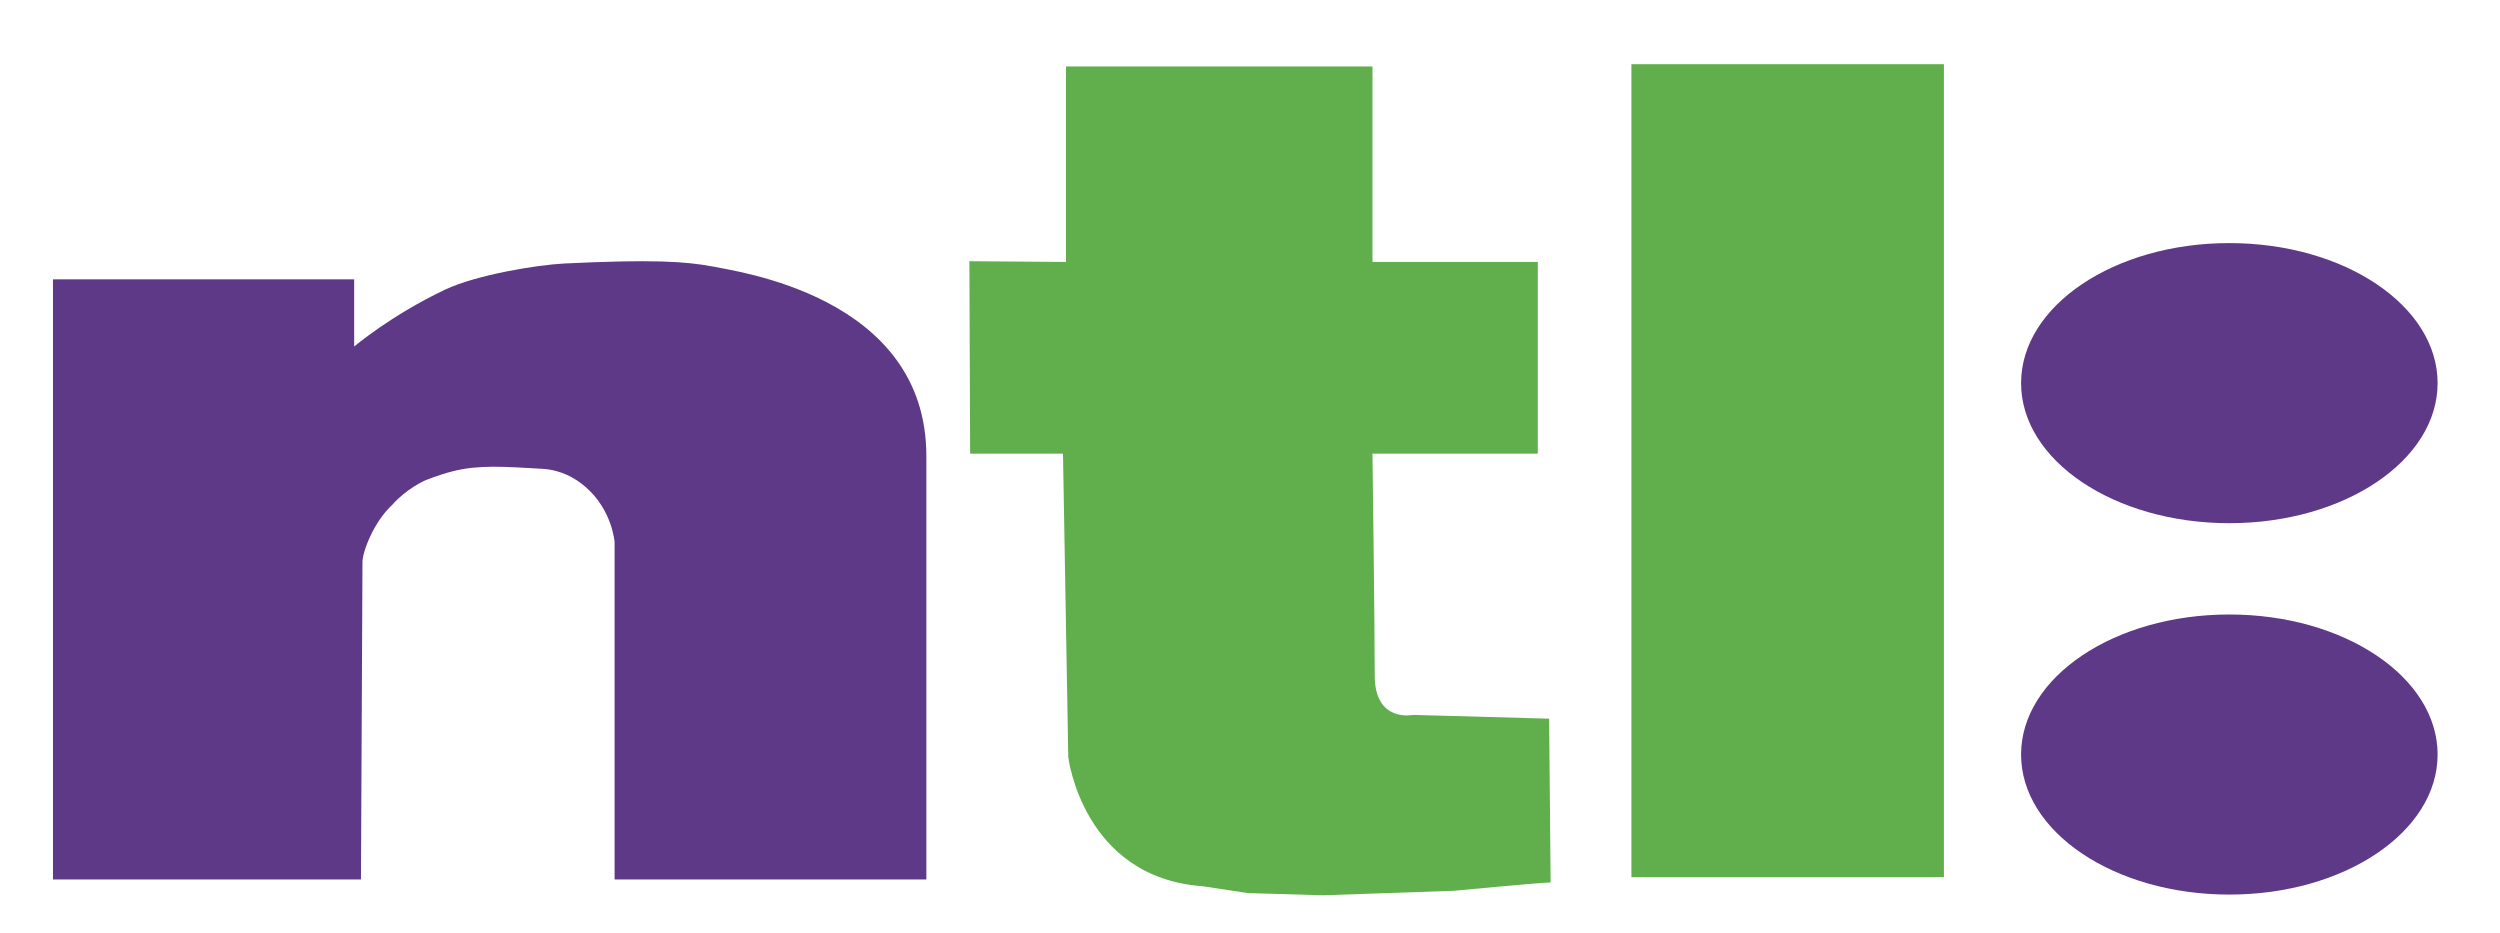
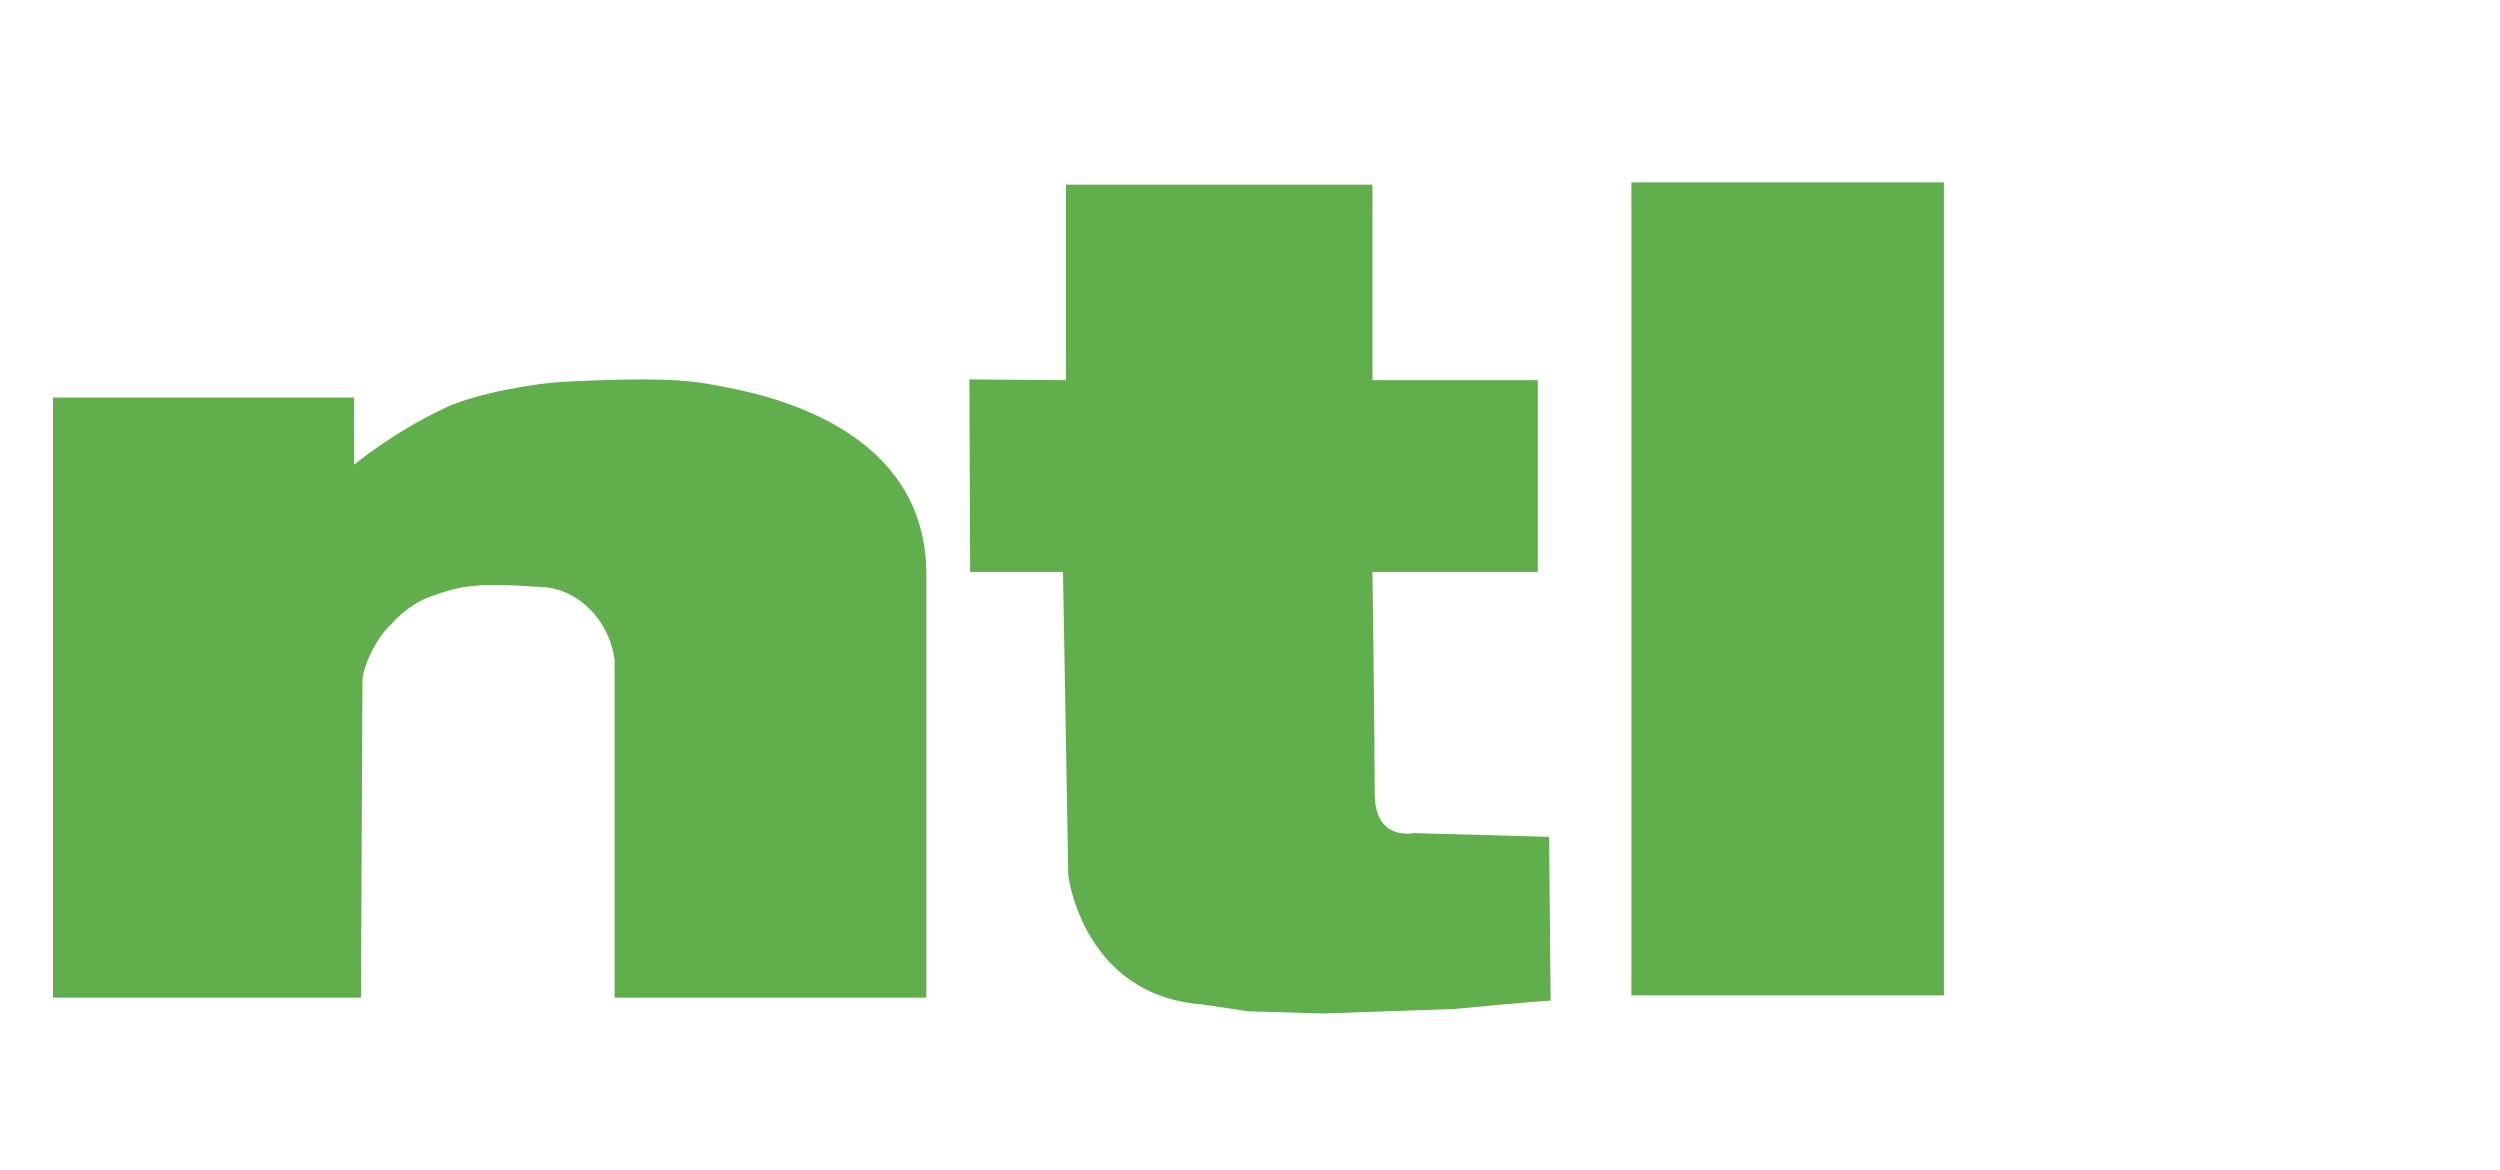
- <svg xmlns="http://www.w3.org/2000/svg" version="1.1" id="Layer_1" x="0px" y="0px" width="827.958px" height="308.984px" viewBox="0 0 827.958 308.984" enable-background="new 0 0 827.958 308.984" xml:space="preserve">
+ <svg xmlns="http://www.w3.org/2000/svg" version="1.1" id="Layer_1" x="0px" y="0px" width="660.572px" height="308.984px" viewBox="0 0 827.958 308.984" enable-background="new 0 0 827.958 308.984" xml:space="preserve">
  <switch>
    <g>
-       <path fill="#5E3988" d="M17.544,291.258V92.508h99.75v22.25c0,0,12.406-10.479,30.182-18.869    c10.233-4.826,30.263-8.186,39.568-8.631c28.848-1.382,39.848-0.716,49,1c7.181,1.618,70.75,9.5,70.75,62.75s0,140.25,0,140.25    h-103.25v-111.75c0,0-0.775-10.579-9.583-18.205c-3.438-2.977-8.111-5.688-14.417-6.045c-12.652-0.716-20.985-1.383-29.661,0.834    c-4.931,1.26-9.325,3.116-9.325,3.116s-6.086,2.755-10.583,7.918c-6.25,5.75-10,15.75-9.931,19.132l-0.5,105H17.544z" />
+       <path fill="#61AF4C" d="M17.544,291.258V92.508h99.75v22.25c0,0,12.406-10.479,30.182-18.869    c10.233-4.826,30.263-8.186,39.568-8.631c28.848-1.382,39.848-0.716,49,1c7.181,1.618,70.75,9.5,70.75,62.75s0,140.25,0,140.25    h-103.25v-111.75c0,0-0.775-10.579-9.583-18.205c-3.438-2.977-8.111-5.688-14.417-6.045c-12.652-0.716-20.985-1.383-29.661,0.834    c-4.931,1.26-9.325,3.116-9.325,3.116s-6.086,2.755-10.583,7.918c-6.25,5.75-10,15.75-9.931,19.132l-0.5,105H17.544z" />
      <path fill="#61AF4C" d="M353.043,22.007v64.75l-32-0.25l0.25,63.75h30.75l1.75,100.501c0,0,4.767,39.887,44.5,42.75l15,2.266    l24.75,0.734l43.5-1.5c0,0,29-2.75,32-2.75l-0.5-54.25l-45-1.25c0,0-12.75,2.75-12.75-13c0-15.751-0.75-73.5-0.75-73.5l54.75,0    v-63.5l-54.75,0v-64.75H353.043z" />
      <rect x="540.294" y="21.258" fill="#61AF4C" width="103.5" height="269.25" />
-       <ellipse fill="#5E3988" cx="738.322" cy="126.889" rx="68.972" ry="46.382" />
-       <path fill="#5E3988" d="M807.294,249.891c0,25.617-30.879,46.379-68.971,46.379c-38.095,0-68.974-20.762-68.974-46.379    s30.879-46.383,68.974-46.383C776.416,203.508,807.294,224.274,807.294,249.891z" />
    </g>
  </switch>
</svg>
